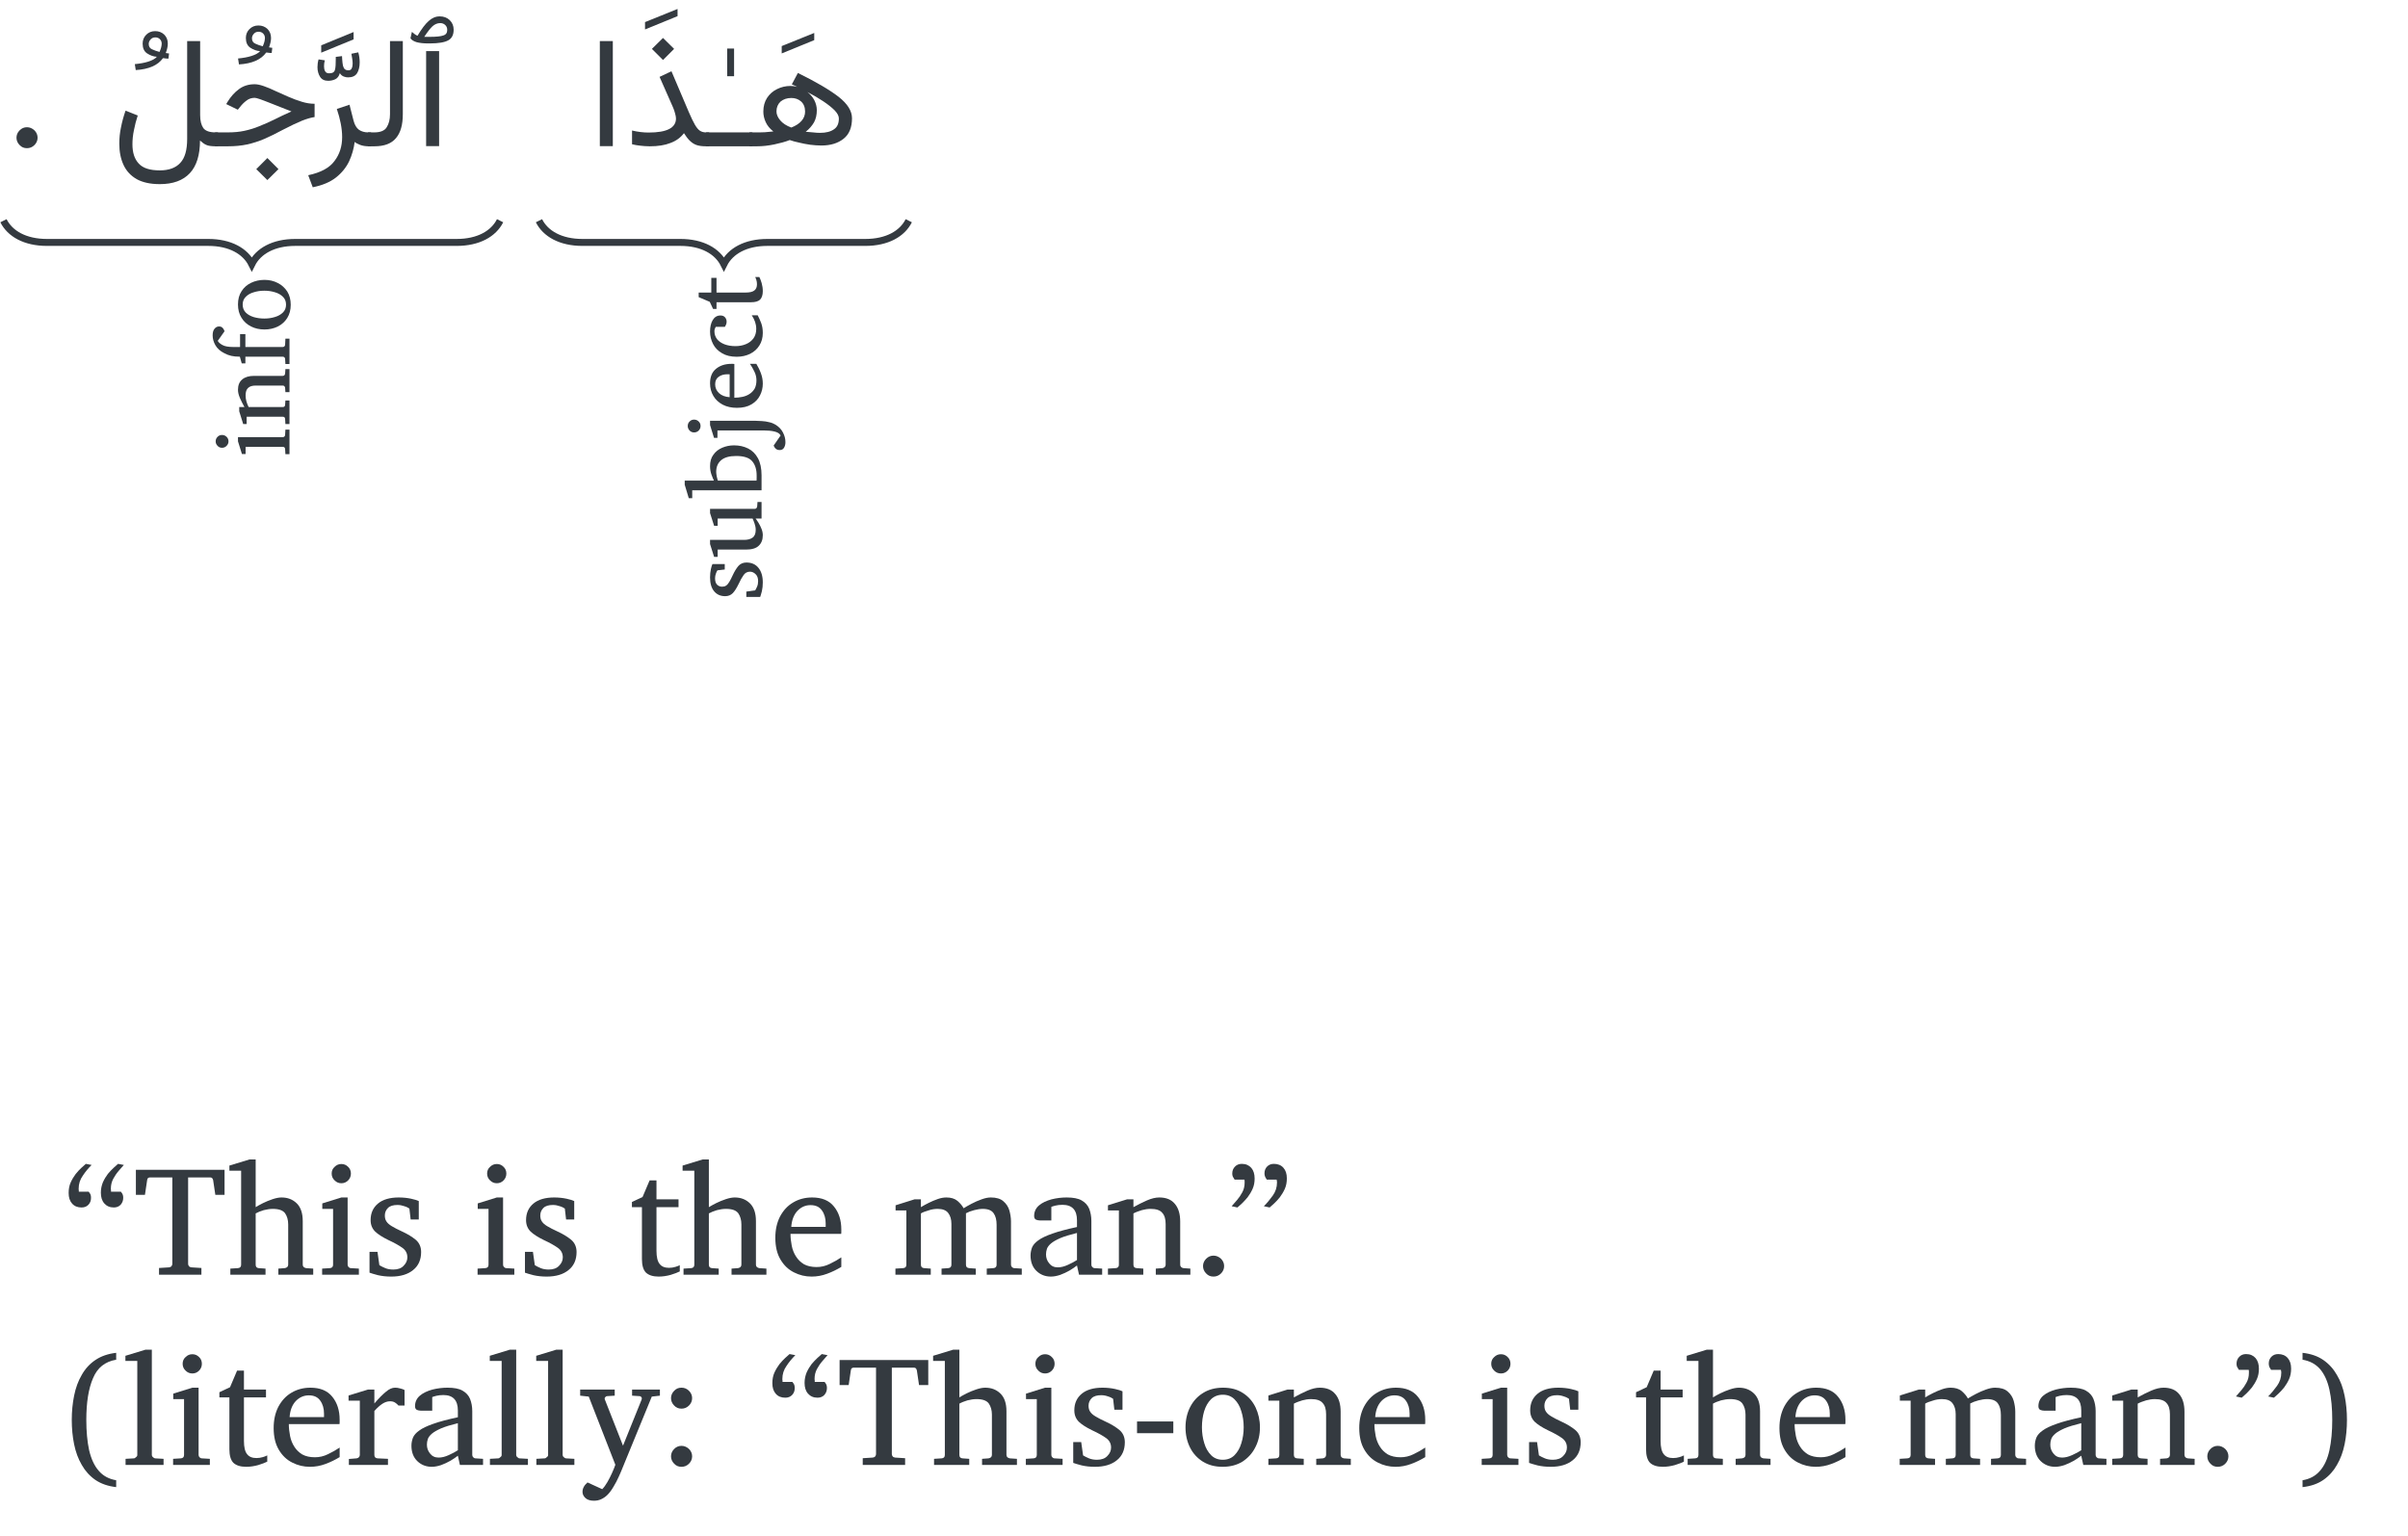
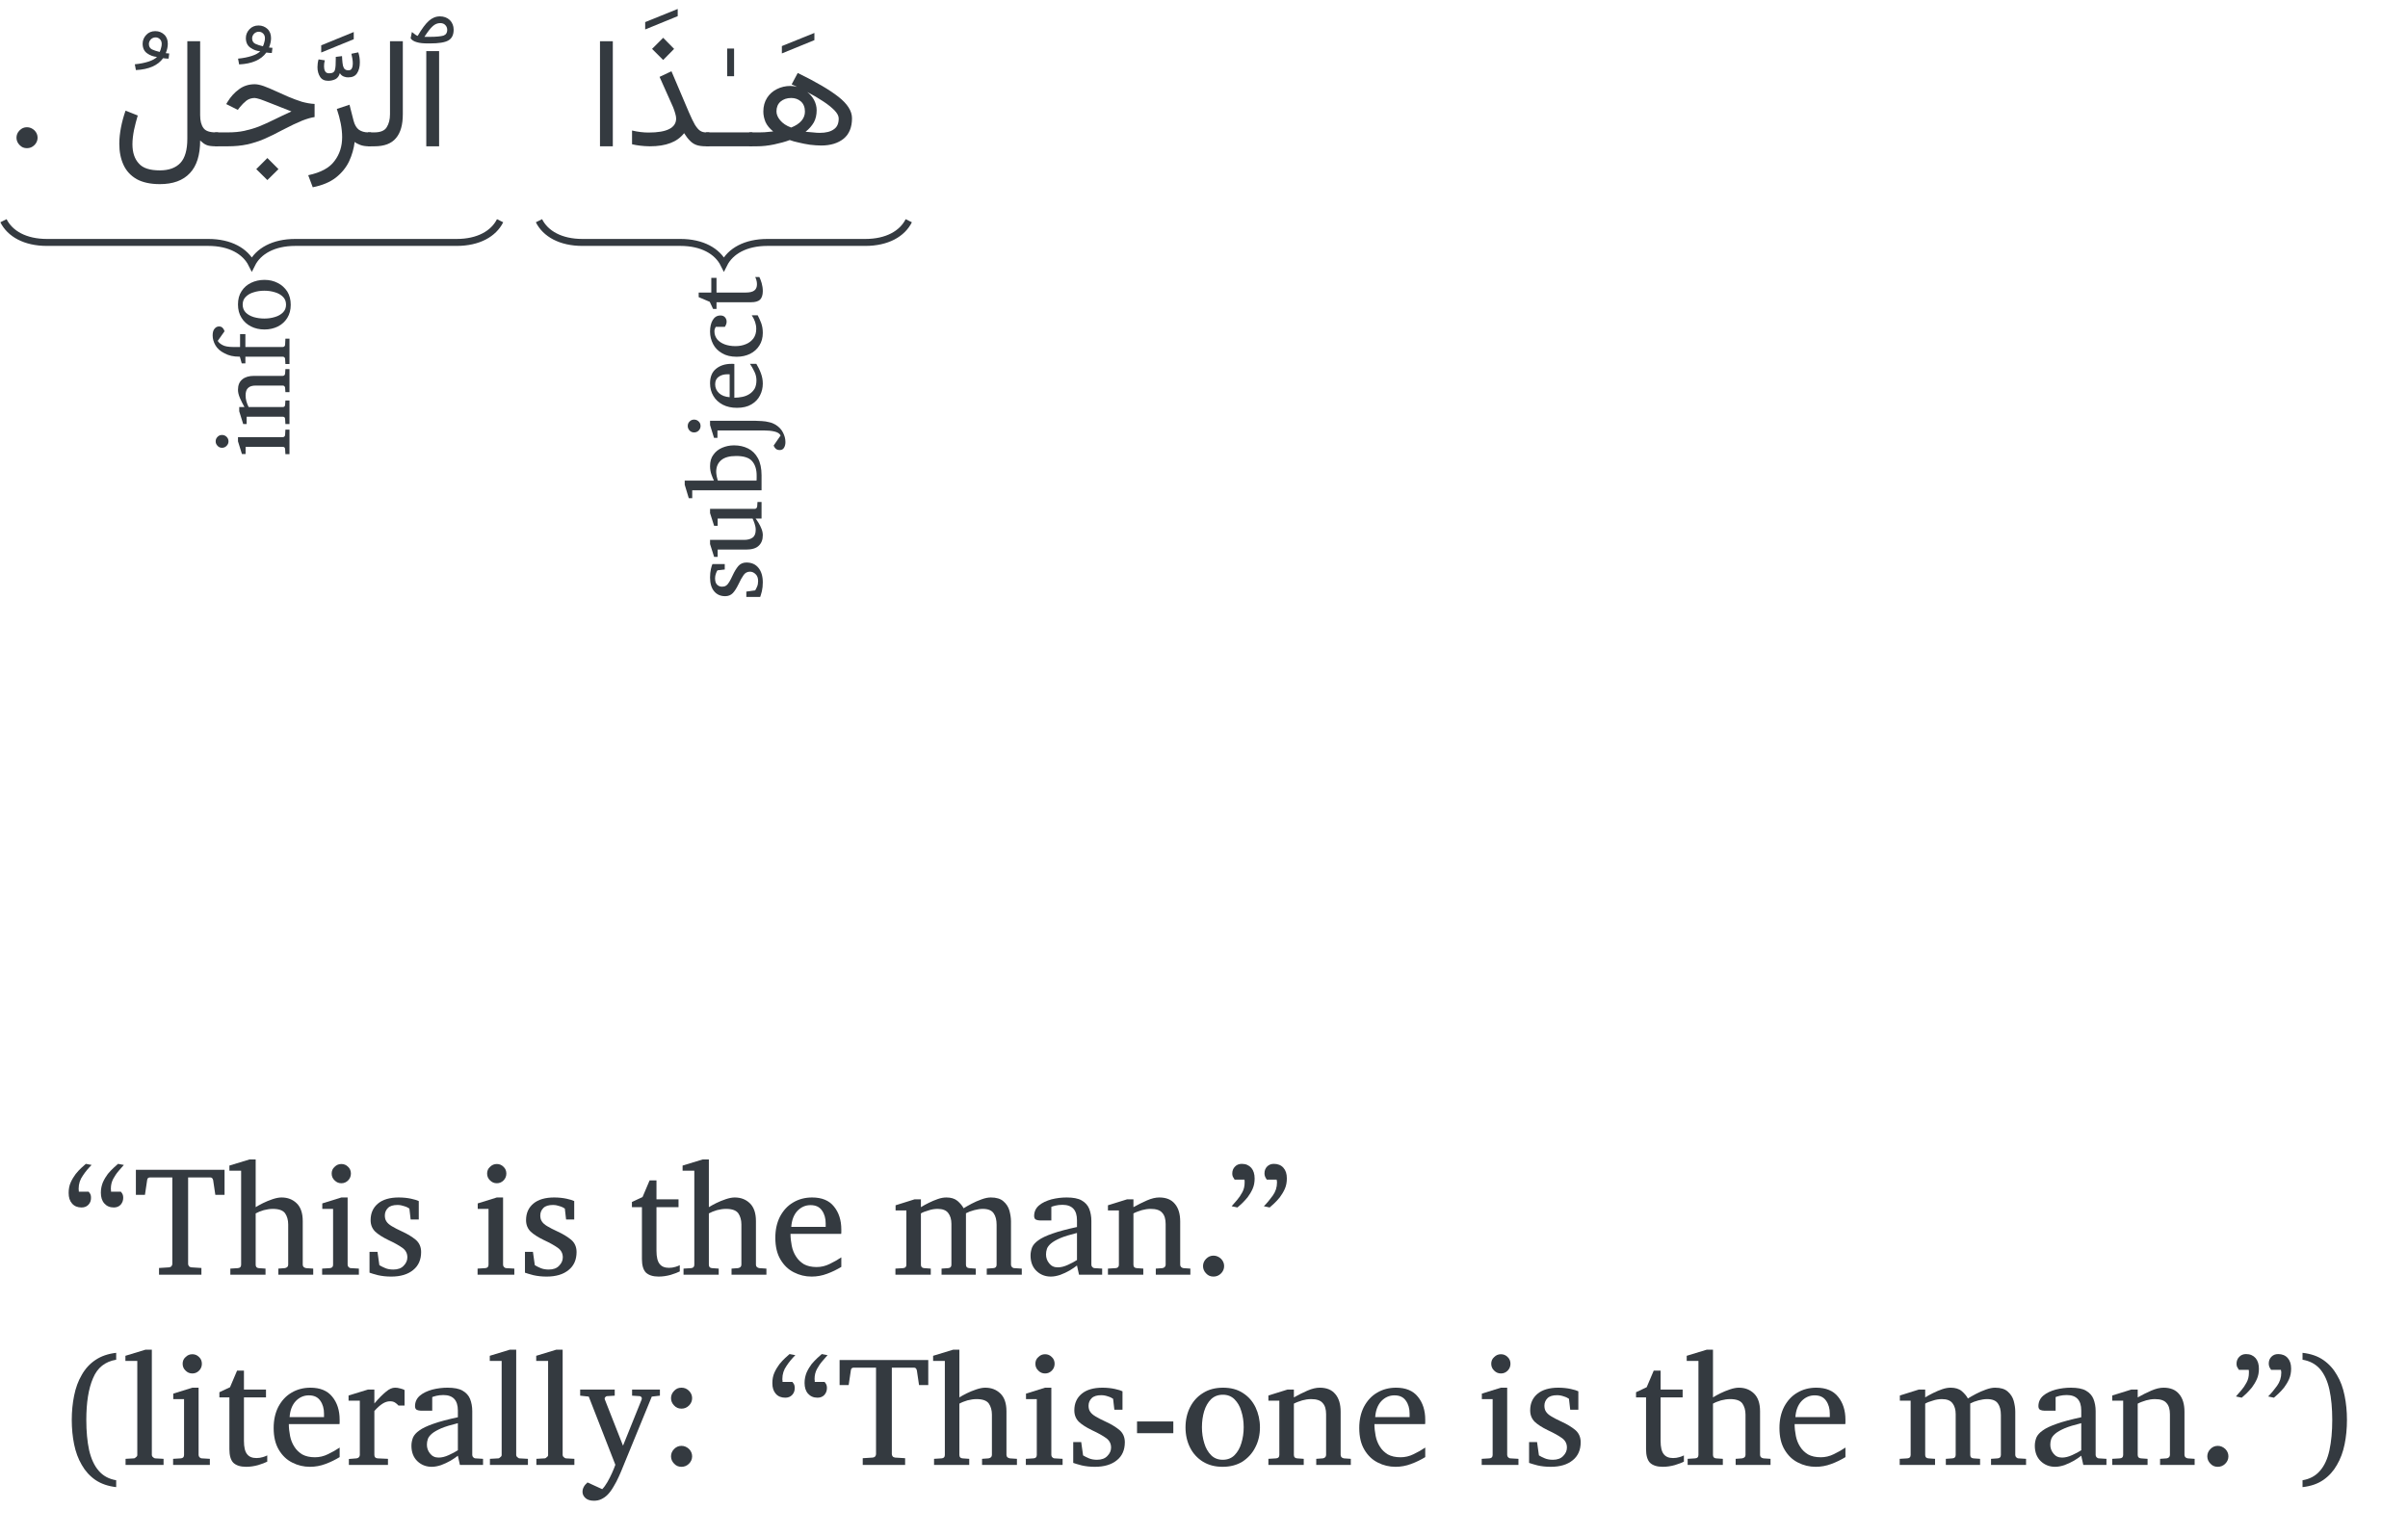
<svg xmlns="http://www.w3.org/2000/svg" xmlns:xlink="http://www.w3.org/1999/xlink" version="1.1" width="252.663" height="161.186" viewBox="0 0 252.663 161.186">
  <defs>
    <path id="font_1_17" d="M.196 .055C.196 .037 .189 .021 .176 .008 .162-.006 .146-.012 .128-.012 .109-.012 .094-.006 .081 .008 .068 .021 .061 .037 .061 .055 .061 .073 .068 .089 .081 .102 .094 .115 .109 .122 .128 .122 .146 .122 .162 .115 .176 .102 .189 .089 .196 .073 .196 .055Z" />
-     <path id="font_2_781" d="M.157 .609V.001H.074V.609H.157M-.026 .691-.017 .732C-.013 .728-.007 .724-0 .718 .007 .713 .013 .709 .019 .707 .045 .751 .069 .783 .091 .802 .112 .821 .135 .831 .161 .831 .187 .831 .208 .823 .225 .807 .242 .79 .25 .77 .25 .746 .25 .713 .239 .691 .216 .678 .193 .665 .154 .658 .098 .658H.085C.056 .658 .032 .661 .013 .666-.006 .672-.019 .68-.026 .691M.097 .7C.139 .7 .168 .703 .184 .709 .201 .714 .209 .726 .209 .744 .209 .757 .205 .767 .197 .775 .188 .784 .177 .788 .164 .788 .146 .788 .13 .781 .115 .768 .101 .755 .083 .732 .062 .7H.097Z" />
-     <path id="font_2_1262" d="M-.01 .089H.031C.07 .089 .097 .1 .11 .122 .124 .144 .131 .172 .131 .205V.673H.213V.206C.213 .138 .199 .087 .169 .052 .14 .017 .094 0 .031 0H-.01V.089Z" />
+     <path id="font_2_781" d="M.157 .609V0H.075V.609H.157M-.025 .691-.017 .731C-.012 .728-.007 .723 0 .718 .007 .712 .014 .708 .02 .706 .046 .751 .07 .783 .091 .802 .112 .821 .136 .831 .162 .831 .188 .831 .209 .823 .226 .807 .242 .79 .25 .77 .25 .746 .25 .713 .239 .69 .216 .677 .194 .664 .154 .658 .098 .658H.086C.057 .658 .033 .66 .014 .666-.005 .671-.018 .68-.025 .691M.097 .7C.139 .7 .168 .703 .185 .708 .201 .714 .209 .726 .209 .744 .209 .756 .205 .767 .197 .775 .189 .784 .178 .788 .164 .788 .146 .788 .13 .781 .116 .768 .101 .755 .084 .732 .063 .7H.097Z" />
+     <path id="font_2_1262" d="M-.01 .089H.031C.07 .089 .097 .1 .11 .122 .124 .144 .131 .172 .131 .205V.672H.213V.206C.213 .138 .199 .087 .169 .052 .14 .017 .094 0 .031 0H-.01V.089Z" />
    <path id="font_2_1213" d="M.383 0C.36 0 .342 .003 .326 .009 .311 .015 .299 .021 .291 .028 .286-.014 .274-.056 .256-.095 .237-.135 .209-.17 .171-.2 .134-.229 .084-.25 .023-.262L-.006-.185C.074-.168 .13-.138 .162-.094 .195-.051 .211-0 .211 .059 .211 .086 .208 .115 .202 .146 .196 .176 .188 .207 .177 .239L.258 .266 .284 .164C.291 .137 .303 .117 .318 .106 .334 .095 .354 .089 .377 .089H.396V0H.383Z" />
-     <path id="font_2_735" d="M.036 .658V.705L.243 .79V.743L.036 .658M.169 .636C.17 .622 .17 .609 .172 .594 .173 .58 .176 .569 .181 .559 .187 .55 .196 .545 .209 .545 .22 .545 .228 .549 .231 .558 .235 .566 .237 .576 .237 .588 .237 .599 .236 .61 .234 .621 .232 .632 .231 .642 .229 .651L.273 .66C.279 .639 .282 .618 .282 .596 .282 .567 .276 .544 .265 .526 .253 .508 .234 .5 .208 .5 .2 .5 .191 .501 .181 .505 .17 .509 .162 .516 .155 .527 .15 .508 .14 .495 .126 .488 .111 .481 .096 .478 .081 .478 .057 .478 .04 .486 .029 .503 .018 .52 .012 .541 .012 .565 .012 .581 .014 .598 .019 .615L.059 .609C.055 .595 .054 .582 .054 .57 .054 .558 .056 .548 .061 .539 .066 .53 .074 .526 .087 .526 .108 .526 .12 .533 .124 .549 .128 .564 .129 .586 .129 .617L.129 .631 .169 .636Z" />
-     <path id="font_2_1198" d="M.325-.075 .396-.146 .325-.216 .254-.146 .325-.075M-.01 .089H.073C.111 .089 .146 .092 .178 .099 .21 .106 .241 .115 .272 .128 .302 .14 .334 .154 .367 .17 .401 .187 .438 .205 .479 .223 .456 .232 .432 .241 .408 .251 .383 .261 .359 .27 .337 .279 .315 .288 .295 .295 .279 .301 .262 .307 .25 .31 .244 .31 .224 .31 .206 .304 .191 .292 .176 .281 .162 .267 .149 .25L.136 .234 .062 .27 .069 .282C.09 .317 .115 .345 .144 .366 .172 .387 .206 .397 .244 .397 .26 .397 .279 .393 .302 .385 .325 .377 .349 .367 .376 .354 .403 .342 .43 .33 .459 .317 .488 .304 .516 .294 .545 .285 .574 .276 .601 .272 .627 .272V.187C.606 .184 .58 .177 .547 .164 .515 .151 .473 .131 .421 .104 .379 .081 .341 .063 .305 .047 .269 .032 .233 .02 .196 .012 .159 .004 .118 0 .072 0H-.01V.089Z" />
-     <path id="font_2_730" d="M.224 .522C.217 .522 .211 .523 .207 .523 .202 .524 .196 .525 .189 .525 .156 .479 .098 .454 .015 .449L.009 .487C.041 .49 .07 .495 .095 .503 .12 .511 .139 .521 .15 .534 .128 .535 .107 .543 .087 .556 .068 .569 .059 .59 .059 .618 .059 .64 .066 .659 .082 .675 .097 .69 .116 .698 .139 .698 .162 .698 .181 .691 .197 .676 .212 .661 .22 .642 .22 .618 .22 .599 .215 .579 .207 .558 .211 .557 .218 .556 .228 .555L.224 .522M.167 .565C.171 .574 .174 .582 .177 .592 .179 .601 .181 .609 .181 .617 .181 .63 .177 .639 .169 .647 .162 .654 .152 .658 .141 .658 .128 .658 .118 .654 .11 .645 .102 .636 .098 .627 .098 .616 .098 .6 .105 .588 .119 .582 .133 .575 .149 .57 .167 .565Z" />
-     <path id="font_2_1261" d="M.307-.242C.246-.242 .197-.231 .159-.21 .121-.188 .093-.158 .075-.119 .057-.08 .048-.035 .048 .016 .048 .05 .051 .086 .059 .122 .066 .158 .076 .194 .088 .228L.166 .197C.156 .167 .148 .136 .142 .105 .135 .073 .132 .042 .132 .013 .132-.04 .145-.081 .172-.11 .199-.14 .244-.154 .307-.154 .365-.154 .409-.138 .438-.106 .468-.074 .482-.023 .482 .048V.673H.565V.2C.565 .163 .572 .136 .585 .117 .599 .098 .625 .089 .665 .089H.679V0H.666C.637 0 .616 .003 .604 .009 .592 .014 .578 .024 .564 .037 .564-.056 .542-.126 .499-.172 .455-.219 .391-.242 .307-.242Z" />
-     <path id="font_2_1276" d="M.262 .396 .301 .469C.417 .412 .504 .361 .562 .316 .619 .271 .647 .226 .647 .179 .647 .122 .63 .078 .594 .049 .558 .02 .511 .005 .451 .005 .428 .005 .404 .007 .379 .01 .354 .014 .33 .018 .307 .024 .284 .029 .265 .034 .249 .04 .221 .029 .188 .02 .15 .012 .111 .004 .075 0 .039 0H-.009V.089H.033C.054 .089 .073 .089 .09 .09 .106 .091 .124 .093 .144 .095 .121 .113 .105 .133 .095 .155 .085 .177 .08 .199 .08 .222 .08 .256 .088 .285 .104 .31 .12 .334 .141 .353 .168 .366 .194 .379 .223 .386 .254 .386 .268 .386 .282 .384 .296 .38 .285 .386 .274 .391 .262 .396M.351 .093C.365 .092 .381 .09 .397 .089 .414 .087 .429 .086 .442 .086 .482 .086 .511 .094 .532 .109 .553 .123 .563 .146 .563 .178 .563 .194 .554 .211 .536 .23 .518 .248 .493 .268 .463 .288 .433 .308 .399 .328 .362 .347 .38 .333 .395 .316 .406 .295 .416 .275 .422 .254 .422 .231 .422 .201 .416 .175 .404 .153 .391 .131 .374 .111 .351 .093M.164 .223C.164 .204 .172 .185 .188 .166 .204 .147 .228 .131 .259 .12 .317 .143 .347 .178 .347 .222 .347 .25 .338 .272 .321 .287 .304 .302 .283 .309 .259 .309 .231 .309 .208 .301 .19 .286 .173 .27 .164 .249 .164 .223Z" />
-     <path id="font_2_728" d="M.031 .557V.604L.239 .688V.642L.031 .557Z" />
+     <path id="font_2_735" d="M.036 .659V.705L.244 .79V.744L.036 .659M.169 .636C.17 .622 .17 .609 .172 .594 .173 .58 .176 .569 .181 .559 .187 .55 .196 .545 .209 .545 .221 .545 .228 .549 .232 .558 .236 .566 .238 .576 .238 .588 .238 .599 .237 .61 .235 .621 .233 .632 .231 .642 .229 .651L.273 .66C.28 .639 .283 .618 .283 .596 .283 .567 .277 .544 .265 .526 .253 .508 .235 .5 .208 .5 .2 .5 .191 .501 .181 .505 .17 .509 .162 .516 .155 .527 .15 .508 .14 .495 .126 .488 .111 .481 .096 .478 .081 .478 .057 .478 .04 .486 .029 .503 .018 .52 .012 .541 .012 .565 .012 .581 .014 .598 .019 .615L.059 .609C.055 .595 .054 .582 .054 .57 .054 .558 .056 .548 .061 .539 .066 .53 .074 .526 .087 .526 .108 .526 .12 .533 .124 .549 .128 .564 .129 .586 .129 .617L.129 .631 .169 .636Z" />
+     <path id="font_2_1198" d="M.325-.075 .396-.146 .325-.216 .254-.146 .325-.075M-.01 .089H.073C.111 .089 .146 .092 .178 .099 .21 .106 .241 .115 .272 .127 .302 .139 .334 .154 .367 .17 .401 .187 .438 .204 .479 .223 .456 .232 .432 .241 .408 .251 .383 .261 .359 .27 .337 .279 .315 .288 .295 .295 .279 .301 .262 .306 .25 .309 .244 .309 .224 .309 .206 .303 .191 .292 .176 .28 .162 .266 .149 .25L.136 .233 .062 .27 .069 .282C.09 .317 .115 .344 .144 .365 .172 .386 .206 .397 .244 .397 .26 .397 .279 .393 .302 .385 .325 .377 .349 .366 .376 .354 .403 .342 .43 .33 .459 .317 .488 .305 .516 .294 .545 .285 .574 .277 .601 .272 .627 .271V.187C.606 .184 .58 .177 .547 .164 .515 .151 .473 .131 .421 .104 .379 .081 .341 .063 .305 .047 .269 .032 .233 .02 .196 .012 .159 .004 .118 0 .072 0H-.01V.089Z" />
+     <path id="font_2_730" d="M.225 .522C.218 .522 .212 .523 .207 .523 .202 .524 .196 .524 .19 .525 .157 .479 .099 .453 .016 .449L.009 .486C.042 .489 .071 .495 .096 .503 .121 .511 .139 .521 .151 .533 .128 .535 .107 .542 .088 .556 .069 .569 .059 .59 .059 .618 .059 .639 .067 .658 .082 .674 .097 .69 .117 .698 .14 .698 .163 .698 .182 .69 .197 .676 .213 .661 .22 .641 .22 .617 .22 .599 .216 .579 .207 .557 .212 .556 .219 .556 .229 .555L.225 .522M.168 .565C.172 .573 .175 .582 .177 .591 .18 .6 .181 .609 .181 .617 .181 .629 .177 .639 .17 .646 .162 .654 .153 .658 .142 .658 .129 .658 .119 .653 .111 .645 .103 .636 .099 .626 .099 .616 .099 .599 .106 .588 .119 .581 .133 .575 .149 .569 .168 .565Z" />
+     <path id="font_2_1261" d="M.307-.242C.247-.242 .197-.231 .159-.21 .121-.188 .093-.158 .075-.119 .057-.08 .048-.035 .048 .016 .048 .05 .052 .086 .059 .122 .066 .158 .076 .194 .088 .228L.166 .197C.157 .167 .149 .136 .142 .104 .136 .073 .132 .042 .132 .013 .132-.04 .146-.081 .173-.11 .199-.14 .244-.154 .307-.154 .365-.154 .409-.138 .439-.106 .468-.075 .483-.023 .483 .048V.672H.565V.2C.565 .163 .572 .136 .586 .117 .599 .098 .626 .089 .665 .089H.68V0H.666C.637 0 .617 .003 .604 .009 .592 .014 .579 .024 .565 .037 .565-.056 .543-.126 .499-.172 .455-.219 .391-.242 .307-.242Z" />
+     <path id="font_2_1276" d="M.261 .396 .3 .469C.417 .412 .504 .361 .561 .316 .618 .271 .647 .226 .647 .179 .647 .122 .629 .078 .594 .049 .558 .02 .51 .005 .45 .005 .428 .005 .404 .007 .378 .01 .353 .014 .329 .018 .306 .024 .283 .029 .264 .034 .249 .04 .22 .029 .187 .02 .149 .012 .111 .004 .074 0 .039 0H-.01V.089H.032C.054 .089 .073 .089 .089 .09 .106 .091 .124 .093 .143 .095 .121 .113 .104 .133 .094 .155 .085 .177 .08 .199 .08 .222 .08 .256 .088 .285 .104 .31 .119 .334 .141 .353 .167 .366 .193 .379 .222 .386 .253 .386 .267 .386 .281 .384 .295 .38 .284 .386 .273 .391 .261 .396M.35 .093C.364 .092 .38 .09 .396 .089 .413 .087 .428 .086 .441 .086 .481 .086 .511 .094 .531 .109 .552 .123 .562 .146 .562 .178 .562 .194 .553 .211 .535 .23 .517 .248 .493 .268 .462 .288 .432 .308 .398 .328 .361 .347 .379 .333 .394 .316 .405 .295 .415 .275 .421 .254 .421 .231 .421 .201 .415 .175 .403 .153 .39 .131 .373 .111 .35 .093M.164 .223C.164 .204 .172 .185 .188 .166 .204 .147 .227 .131 .258 .12 .316 .143 .346 .178 .346 .222 .346 .25 .337 .272 .32 .287 .303 .302 .282 .309 .258 .309 .23 .309 .208 .301 .19 .286 .172 .27 .164 .249 .164 .223Z" />
+     <path id="font_2_728" d="M.032 .557V.604L.24 .688V.642L.032 .557Z" />
    <path id="font_2_713" d="M-.01 .089H.286V0H-.01V.089Z" />
    <path id="font_2_780" d="M.031 .542V.719H.075V.542H.031Z" />
-     <path id="font_2_1211" d="M.246 .693 .317 .623 .246 .552 .175 .623 .246 .693M.329 .178C.329 .186 .327 .197 .323 .211 .32 .224 .315 .237 .31 .249L.224 .444 .3 .48 .411 .219C.426 .184 .439 .157 .45 .138 .461 .119 .472 .106 .483 .099 .494 .092 .507 .089 .521 .089H.541V0H.521C.495 0 .474 .003 .458 .009 .442 .015 .428 .025 .416 .037 .404 .049 .392 .065 .38 .084 .358 .055 .329 .034 .293 .021 .258 .007 .214 0 .161 0 .138 0 .118 .002 .1 .004 .081 .006 .064 .009 .048 .013V.101C.085 .092 .121 .088 .154 .088 .271 .088 .329 .118 .329 .178Z" />
-     <path id="font_2_681" d="M.157 .673V.001H.074V.673H.157Z" />
+     <path id="font_2_1211" d="M.247 .694 .317 .623 .247 .552 .176 .623 .247 .694M.33 .178C.33 .186 .328 .197 .324 .211 .32 .224 .316 .237 .311 .249L.224 .444 .3 .48 .411 .219C.426 .184 .439 .157 .45 .138 .462 .119 .473 .106 .484 .099 .495 .092 .507 .089 .521 .089H.542V0H.521C.495 0 .474 .003 .458 .009 .442 .015 .428 .025 .417 .037 .405 .049 .393 .065 .381 .084 .358 .055 .329 .034 .294 .021 .258 .007 .214 0 .162 0 .139 0 .118 .002 .1 .004 .082 .006 .065 .009 .048 .013V.101C.086 .092 .121 .088 .154 .088 .271 .088 .33 .118 .33 .178Z" />
+     <path id="font_2_681" d="M.157 .672V0H.075V.672H.157Z" />
    <path id="font_1_86" d="M.349 .353H.297L.289 .423C.282 .428 .271 .434 .257 .438 .243 .443 .229 .446 .213 .446 .186 .446 .165 .44 .152 .427 .139 .414 .132 .398 .132 .379 .132 .364 .135 .351 .142 .341 .149 .33 .16 .32 .177 .31 .193 .3 .215 .289 .243 .276 .278 .26 .307 .242 .33 .223 .352 .204 .364 .178 .364 .145 .364 .096 .347 .057 .313 .03 .279 .002 .232-.012 .173-.012 .142-.012 .114-.009 .088-.003 .062 .004 .044 .009 .034 .013V.146H.085L.097 .061C.107 .055 .12 .048 .135 .042 .149 .036 .167 .033 .186 .033 .215 .033 .237 .041 .252 .057 .268 .073 .276 .091 .276 .111 .276 .137 .265 .157 .244 .172 .223 .187 .193 .204 .154 .222 .117 .24 .089 .258 .07 .276 .051 .295 .041 .319 .041 .349 .041 .394 .057 .429 .088 .455 .119 .481 .164 .494 .221 .494 .25 .494 .277 .491 .3 .486 .323 .481 .339 .476 .349 .471V.353Z" />
    <path id="font_1_88" d="M.547 0H.388V.057C.377 .048 .362 .039 .345 .028 .327 .017 .308 .008 .288-0 .268-.008 .248-.012 .228-.012 .185-.012 .151 .001 .127 .027 .102 .052 .09 .094 .09 .15V.421H.02V.455L.143 .494H.183V.169C.183 .133 .19 .106 .205 .086 .219 .066 .244 .056 .28 .056 .3 .056 .32 .06 .34 .067 .36 .074 .376 .08 .388 .086V.421H.318V.455L.44 .494H.481V.064C.481 .058 .483 .053 .488 .049 .492 .045 .497 .043 .503 .042L.547 .039V0Z" />
    <path id="font_1_69" d="M.521 .264C.521 .214 .511 .169 .491 .129 .471 .089 .44 .058 .398 .035 .356 .012 .301 0 .234 0H.09V.665H.014V.698L.143 .737H.183V.457C.194 .463 .213 .47 .239 .48 .264 .489 .292 .494 .321 .494 .365 .494 .402 .484 .431 .462 .461 .441 .483 .413 .498 .378 .513 .343 .521 .305 .521 .264M.419 .244C.419 .307 .406 .355 .379 .387 .352 .419 .315 .435 .266 .435 .255 .435 .241 .433 .224 .43 .207 .426 .193 .423 .183 .419V.048C.191 .048 .199 .047 .208 .047 .216 .047 .224 .047 .232 .047 .291 .047 .337 .062 .37 .091 .403 .12 .419 .171 .419 .244Z" />
    <path id="font_1_77" d="M.213 .647C.213 .63 .207 .615 .195 .603 .184 .591 .169 .585 .152 .585 .135 .585 .12 .591 .108 .603 .096 .615 .09 .63 .09 .647 .09 .664 .096 .679 .108 .69 .12 .702 .135 .708 .152 .708 .169 .708 .184 .702 .195 .69 .207 .679 .213 .664 .213 .647M.202 .064C.202 .044 .201 .022 .199-.002 .198-.027 .194-.051 .188-.074 .183-.098 .174-.118 .163-.136 .143-.168 .118-.191 .088-.206 .059-.221 .029-.229-.003-.229-.023-.229-.041-.225-.056-.216-.072-.207-.079-.193-.079-.174-.079-.157-.074-.144-.065-.135-.056-.126-.046-.119-.036-.116L.061-.183C.08-.173 .092-.153 .099-.123 .106-.093 .109-.059 .109-.021V.423H.038V.456L.161 .494H.202V.064Z" />
    <path id="font_1_72" d="M.266-.012C.226-.012 .188-.003 .153 .015 .117 .033 .089 .06 .067 .097 .045 .134 .034 .18 .034 .236 .034 .288 .044 .333 .064 .372 .085 .411 .112 .441 .148 .462 .183 .483 .224 .494 .269 .494 .331 .494 .378 .475 .409 .436 .44 .398 .456 .349 .456 .289 .456 .286 .456 .281 .456 .276 .456 .271 .456 .266 .455 .261H.131C.131 .236 .134 .211 .139 .185 .144 .16 .153 .137 .166 .117 .179 .096 .196 .08 .217 .067 .239 .055 .266 .049 .298 .049 .326 .049 .354 .055 .382 .069 .409 .082 .434 .096 .456 .111V.05C.428 .033 .398 .018 .365 .006 .333-.006 .3-.012 .266-.012M.136 .306H.356V.328C.356 .361 .348 .389 .332 .411 .316 .434 .292 .445 .259 .445 .226 .445 .198 .432 .175 .408 .152 .383 .139 .349 .136 .306Z" />
    <path id="font_1_70" d="M.432 .037C.41 .025 .384 .014 .356 .003 .328-.007 .297-.012 .263-.012 .217-.012 .176-.001 .142 .021 .108 .042 .081 .072 .062 .11 .044 .147 .034 .19 .034 .238 .034 .294 .045 .341 .068 .379 .09 .417 .119 .446 .156 .465 .193 .484 .232 .494 .275 .494 .319 .494 .356 .486 .385 .469 .415 .451 .43 .427 .43 .394 .43 .375 .424 .36 .412 .35 .4 .34 .386 .335 .371 .335 .36 .335 .35 .337 .342 .341 .334 .344 .327 .348 .321 .352V.439C.306 .448 .292 .452 .279 .452 .249 .452 .224 .443 .202 .426 .181 .409 .165 .385 .153 .354 .142 .324 .136 .29 .136 .251 .136 .214 .142 .181 .155 .15 .167 .12 .186 .096 .21 .078 .235 .06 .265 .051 .302 .051 .325 .051 .347 .055 .368 .062 .389 .069 .411 .08 .432 .094V.037Z" />
    <path id="font_1_87" d="M.333 .021C.32 .014 .3 .007 .275-.001 .25-.008 .224-.012 .198-.012 .161-.012 .134-.003 .116 .014 .099 .032 .091 .061 .091 .1V.432H.027V.465L.095 .497 .14 .603H.184V.482H.325V.432H.184V.153C.184 .113 .191 .085 .204 .069 .217 .052 .237 .044 .264 .044 .278 .044 .292 .046 .305 .05 .317 .054 .327 .057 .333 .061V.021Z" />
    <path id="font_1_76" d="M.218 .647C.218 .63 .212 .615 .2 .603 .188 .591 .174 .585 .157 .585 .14 .585 .126 .591 .114 .603 .101 .615 .095 .63 .095 .647 .095 .664 .101 .679 .114 .69 .126 .702 .14 .708 .157 .708 .174 .708 .188 .702 .2 .69 .212 .679 .218 .664 .218 .647M.269 0H.034V.039L.083 .042C.097 .043 .104 .05 .104 .064V.421H.035V.456L.157 .494H.197V.064C.197 .058 .199 .053 .203 .049 .207 .045 .212 .042 .218 .042L.269 .039V0Z" />
    <path id="font_1_81" d="M.547 0H.326V.039L.368 .042C.374 .043 .379 .045 .383 .049 .387 .053 .389 .058 .389 .064V.324C.389 .356 .382 .38 .367 .396 .353 .413 .328 .421 .293 .421 .274 .421 .255 .418 .237 .413 .218 .407 .2 .401 .183 .392V.064C.183 .05 .19 .043 .204 .042L.246 .039V0H.02V.039L.069 .042C.083 .043 .09 .05 .09 .064V.411H.02V.444L.142 .482H.183V.432C.211 .448 .24 .462 .269 .475 .299 .488 .325 .494 .348 .494 .392 .494 .425 .481 .448 .453 .471 .426 .482 .388 .482 .34V.064C.482 .058 .484 .053 .488 .049 .492 .045 .497 .043 .503 .042L.547 .039V0Z" />
    <path id="font_1_73" d="M.389 .677C.389 .663 .386 .653 .379 .645 .372 .638 .365 .632 .358 .629 .35 .626 .345 .624 .343 .623L.251 .688C.237 .681 .223 .665 .211 .643 .198 .62 .192 .585 .192 .538V.474H.316V.423H.192V.064C.192 .058 .194 .053 .198 .049 .202 .045 .207 .042 .213 .042L.272 .039V0H.029V.039L.078 .042C.084 .042 .089 .045 .093 .049 .097 .053 .099 .058 .099 .064V.423H.035V.458L.099 .476C.099 .509 .102 .536 .107 .558 .112 .58 .12 .602 .133 .626 .152 .664 .177 .692 .208 .71 .239 .728 .271 .737 .303 .737 .332 .737 .353 .731 .367 .719 .382 .707 .389 .693 .389 .677Z" />
    <path id="font_1_82" d="M.51 .24C.51 .193 .5 .15 .48 .112 .461 .074 .433 .044 .398 .021 .362-.001 .32-.012 .271-.012 .222-.012 .181-.001 .145 .021 .11 .043 .082 .073 .063 .111 .044 .149 .034 .192 .034 .24 .034 .288 .044 .331 .063 .369 .083 .408 .11 .438 .146 .46 .182 .483 .225 .494 .274 .494 .324 .494 .366 .483 .401 .46 .437 .437 .463 .407 .482 .368 .5 .33 .51 .287 .51 .24M.406 .241C.406 .278 .401 .312 .391 .343 .382 .375 .367 .4 .347 .42 .328 .439 .303 .449 .273 .449 .242 .449 .217 .439 .197 .42 .177 .4 .163 .375 .153 .343 .144 .312 .139 .278 .139 .241 .139 .205 .144 .171 .154 .139 .163 .108 .178 .082 .198 .062 .217 .043 .242 .033 .272 .033 .303 .033 .328 .043 .347 .062 .367 .082 .382 .108 .391 .139 .401 .171 .406 .205 .406 .241Z" />
    <path id="font_1_180" d="M.392 .702C.383 .691 .371 .678 .358 .663 .345 .648 .334 .631 .324 .613 .314 .594 .309 .573 .309 .551 .309 .548 .309 .544 .31 .54 .31 .537 .31 .533 .31 .531H.373L.381 .52C.386 .512 .388 .503 .388 .492 .388 .475 .383 .461 .372 .448 .361 .436 .346 .43 .328 .43 .302 .43 .282 .439 .267 .456 .252 .473 .245 .496 .245 .525 .245 .549 .25 .571 .258 .591 .267 .611 .278 .629 .29 .645 .303 .66 .315 .673 .327 .684 .339 .695 .348 .703 .355 .709L.392 .702M.186 .702C.166 .682 .147 .66 .13 .634 .112 .609 .103 .581 .103 .55 .103 .547 .103 .543 .104 .54 .104 .536 .104 .533 .104 .531H.167L.175 .52C.18 .513 .182 .504 .182 .491 .182 .474 .177 .46 .166 .448 .155 .436 .14 .43 .122 .43 .096 .43 .076 .438 .061 .455 .046 .472 .039 .494 .039 .523 .039 .547 .043 .57 .052 .59 .061 .61 .072 .628 .084 .644 .097 .66 .109 .673 .121 .684 .133 .695 .142 .703 .149 .709L.186 .702Z" />
    <path id="font_1_55" d="M.583 .511H.524L.51 .605C.507 .616 .502 .622 .493 .622H.35V.069C.35 .064 .352 .059 .355 .055 .359 .05 .364 .048 .371 .047L.435 .043V0H.164V.043L.228 .047C.235 .048 .24 .05 .244 .055 .247 .059 .249 .064 .249 .069V.622H.105C.095 .622 .089 .616 .088 .605L.074 .511H.016V.671H.583V.511Z" />
    <path id="font_1_75" d="M.551 0H.328V.039L.369 .042C.375 .043 .38 .045 .385 .049 .389 .053 .391 .058 .391 .064V.322C.391 .35 .384 .374 .371 .393 .357 .412 .331 .421 .292 .421 .274 .421 .255 .418 .235 .413 .215 .407 .197 .4 .183 .392V.064C.183 .05 .19 .043 .203 .042L.246 .039V0H.021V.039L.069 .042C.083 .043 .09 .05 .09 .064V.665H.015V.698L.143 .737H.183V.432C.195 .44 .211 .448 .23 .458 .249 .467 .269 .476 .291 .483 .312 .49 .331 .494 .348 .494 .387 .494 .419 .482 .445 .457 .471 .432 .484 .394 .484 .343V.064C.484 .058 .486 .053 .49 .049 .495 .045 .5 .043 .506 .042L.551 .039V0Z" />
    <path id="font_1_80" d="M.828 0H.604V.039L.646 .042C.66 .043 .667 .05 .667 .064V.319C.667 .35 .661 .375 .648 .393 .635 .412 .612 .421 .578 .421 .562 .421 .543 .418 .524 .413 .504 .408 .486 .401 .471 .393V.064C.471 .05 .478 .043 .492 .042L.534 .039V0H.315V.039L.357 .042C.371 .043 .378 .05 .378 .064V.325C.378 .354 .371 .377 .358 .394 .345 .412 .322 .421 .29 .421 .271 .421 .251 .418 .231 .411 .21 .405 .194 .399 .183 .392V.064C.183 .05 .19 .043 .204 .042L.246 .039V0H.02V.039L.069 .042C.083 .043 .09 .05 .09 .064V.411H.021V.444L.142 .482H.183V.432C.198 .441 .215 .451 .234 .46 .252 .469 .271 .477 .291 .484 .311 .491 .329 .494 .346 .494 .375 .494 .399 .487 .417 .472 .434 .457 .448 .441 .456 .425 .469 .433 .486 .443 .507 .454 .527 .465 .549 .474 .571 .482 .593 .49 .612 .494 .63 .494 .665 .494 .692 .486 .71 .47 .729 .454 .742 .434 .749 .41 .755 .387 .759 .364 .759 .341V.064C.759 .058 .761 .053 .765 .049 .769 .045 .774 .042 .78 .042L.828 .039V0Z" />
    <path id="font_1_68" d="M.492 0H.344L.331 .059C.318 .049 .303 .038 .284 .027 .265 .016 .245 .007 .224-.001 .203-.008 .183-.012 .164-.012 .128-.012 .097-0 .072 .024 .047 .048 .034 .081 .034 .123 .034 .142 .038 .159 .044 .175 .051 .191 .064 .206 .084 .22 .104 .235 .134 .249 .174 .263 .213 .277 .266 .291 .331 .305 .331 .307 .331 .313 .331 .322 .331 .331 .331 .34 .331 .348 .331 .414 .3 .447 .238 .447 .221 .447 .206 .445 .193 .442 .181 .439 .172 .436 .167 .434V.347H.094C.085 .347 .077 .349 .069 .352 .061 .356 .057 .364 .057 .376 .057 .403 .068 .426 .088 .443 .109 .461 .136 .473 .168 .482 .2 .49 .232 .494 .265 .494 .306 .494 .339 .488 .361 .475 .384 .462 .4 .444 .409 .422 .418 .399 .423 .373 .423 .344V.064C.423 .058 .425 .053 .429 .049 .433 .045 .438 .042 .444 .042L.492 .039V0M.331 .094V.267C.286 .256 .25 .245 .224 .234 .197 .222 .178 .211 .165 .2 .152 .189 .143 .177 .139 .166 .135 .154 .133 .142 .133 .13 .133 .109 .139 .09 .153 .073 .166 .056 .184 .047 .208 .047 .228 .047 .249 .052 .273 .063 .297 .074 .316 .084 .331 .094Z" />
    <path id="font_1_181" d="M.414 .616C.414 .592 .41 .569 .401 .549 .392 .529 .381 .511 .369 .495 .356 .479 .344 .466 .332 .455 .32 .444 .311 .436 .304 .43L.267 .438C.287 .458 .306 .481 .324 .506 .342 .531 .351 .559 .351 .59 .351 .593 .351 .597 .35 .6 .349 .603 .349 .606 .349 .608H.286L.279 .619C.274 .627 .271 .637 .271 .649 .271 .666 .277 .681 .288 .692 .299 .703 .313 .709 .331 .709 .356 .709 .377 .701 .392 .684 .407 .667 .414 .645 .414 .616M.208 .615C.208 .591 .204 .569 .195 .549 .186 .529 .175 .511 .163 .495 .15 .48 .138 .466 .126 .455 .114 .444 .105 .436 .098 .43L.061 .438C.07 .449 .082 .462 .095 .477 .108 .492 .119 .508 .129 .527 .139 .545 .144 .566 .144 .588 .144 .591 .144 .595 .144 .599 .143 .603 .143 .606 .143 .608H.08L.073 .62C.067 .627 .065 .637 .065 .648 .065 .665 .071 .68 .082 .691 .093 .703 .108 .709 .126 .709 .152 .709 .172 .7 .187 .683 .201 .666 .208 .644 .208 .615Z" />
    <path id="font_1_11" d="M.343-.142C.291-.136 .247-.121 .21-.096 .174-.071 .145-.039 .123-0 .1 .039 .084 .083 .074 .132 .064 .181 .059 .233 .059 .288 .059 .342 .064 .394 .074 .443 .084 .493 .1 .537 .123 .576 .145 .615 .174 .647 .21 .671 .247 .696 .291 .711 .343 .717V.673C.272 .661 .223 .622 .195 .555 .166 .488 .152 .399 .152 .288 .152 .214 .158 .15 .17 .094 .183 .039 .203-.005 .231-.037 .259-.07 .296-.09 .343-.098V-.142Z" />
    <path id="font_1_79" d="M.27 0H.027V.039L.08 .042C.085 .042 .089 .045 .094 .05 .1 .054 .102 .059 .102 .063V.665H.026V.698L.154 .737H.195V.063C.195 .059 .197 .054 .202 .05 .207 .045 .212 .042 .216 .042L.27 .039V0Z" />
    <path id="font_1_85" d="M.381 .38H.342C.336 .387 .328 .394 .32 .399 .311 .405 .3 .407 .288 .407 .272 .407 .256 .402 .239 .391 .222 .38 .205 .364 .188 .345V.064C.188 .05 .195 .043 .209 .042L.275 .039V0H.025V.038L.074 .042C.08 .043 .085 .045 .089 .049 .093 .053 .095 .058 .095 .064V.411H.023V.444L.147 .482H.188V.393C.216 .426 .241 .451 .262 .468 .283 .486 .302 .494 .32 .494 .33 .494 .341 .493 .354 .489 .366 .486 .375 .483 .381 .479V.38Z" />
    <path id="font_1_92" d="M.52 .443 .468 .437 .276-.031C.272-.042 .265-.057 .256-.077 .247-.097 .237-.117 .224-.138 .212-.159 .199-.177 .185-.191 .173-.203 .16-.212 .145-.219 .131-.226 .115-.229 .098-.229 .074-.229 .056-.223 .044-.212 .031-.2 .025-.187 .025-.172 .025-.15 .036-.13 .057-.112L.151-.155C.162-.144 .173-.129 .184-.11 .195-.091 .205-.071 .214-.051 .223-.031 .23-.014 .235 .001L.065 .437 .01 .443V.482H.231V.443L.183 .44C.178 .44 .173 .437 .17 .433 .166 .428 .166 .424 .168 .418L.284 .123 .403 .418C.405 .423 .405 .428 .402 .433 .399 .437 .395 .44 .389 .44L.342 .443V.482H.52V.443Z" />
    <path id="font_1_29" d="M.196 .427C.196 .409 .189 .393 .176 .38 .162 .366 .146 .36 .128 .36 .109 .36 .094 .366 .081 .38 .068 .393 .061 .409 .061 .427 .061 .445 .068 .461 .081 .474 .094 .488 .109 .494 .128 .494 .146 .494 .162 .488 .176 .474 .189 .461 .196 .445 .196 .427M.196 .055C.196 .037 .189 .021 .176 .008 .162-.006 .146-.012 .128-.012 .109-.012 .094-.006 .081 .008 .068 .021 .061 .037 .061 .055 .061 .073 .068 .089 .081 .102 .094 .115 .109 .122 .128 .122 .146 .122 .162 .115 .176 .102 .189 .089 .196 .073 .196 .055Z" />
    <path id="font_1_16" d="M.276 .203H.044V.278H.276V.203Z" />
    <path id="font_1_12" d="M.318 .288C.318 .233 .313 .181 .303 .132 .293 .083 .277 .039 .254-0 .232-.039 .203-.071 .167-.096 .131-.121 .087-.136 .034-.142V-.098C.081-.09 .118-.07 .146-.037 .174-.005 .194 .039 .206 .094 .218 .15 .224 .214 .224 .288 .224 .362 .218 .426 .206 .481 .194 .536 .174 .58 .146 .613 .118 .645 .081 .665 .034 .673V.717C.087 .711 .131 .696 .167 .671 .203 .646 .232 .614 .254 .575 .277 .537 .293 .493 .303 .443 .313 .394 .318 .342 .318 .288Z" />
  </defs>
  <use data-text="." xlink:href="#font_1_17" transform="matrix(16.40848,0,0,-16.40848,.72834,15.3537)" fill="#343a40" />
  <use data-text="ٱ" xlink:href="#font_2_781" transform="matrix(16.40848,0,0,-16.40848,43.49727,15.3537)" fill="#343a40" />
  <use data-text="ل" xlink:href="#font_2_1262" transform="matrix(16.40848,0,0,-16.40848,38.77163,15.3537)" fill="#343a40" />
  <use data-text="ر" xlink:href="#font_2_1213" transform="matrix(16.40848,0,0,-16.40848,32.43796,15.3537)" fill="#343a40" />
  <use data-text="ّ" xlink:href="#font_2_735" transform="matrix(16.40848,0,0,-16.40848,33.11385,16.32359)" fill="#343a40" />
  <use data-text="ج" xlink:href="#font_2_1198" transform="matrix(16.40848,0,0,-16.40848,22.72128,15.3537)" fill="#343a40" />
  <use data-text="ُ" xlink:href="#font_2_730" transform="matrix(16.40848,0,0,-16.40848,24.82944,14.12759)" fill="#343a40" />
  <use data-text="ل" xlink:href="#font_2_1261" transform="matrix(16.40848,0,0,-16.40848,11.7303,15.3537)" fill="#343a40" />
  <use data-text="ُ" xlink:href="#font_2_730" transform="matrix(16.40848,0,0,-16.40848,13.99767,14.7205)" fill="#343a40" />
  <use data-text="ه" xlink:href="#font_2_1276" transform="matrix(16.40848,0,0,-16.40848,78.78151,15.3537)" fill="#343a40" />
  <use data-text="َ" xlink:href="#font_2_728" transform="matrix(16.40848,0,0,-16.40848,81.51369,14.74614)" fill="#343a40" />
  <use data-text="ـ" xlink:href="#font_2_713" transform="matrix(16.40848,0,0,-16.40848,74.25409,15.3537)" fill="#343a40" />
  <use data-text="ٰ" xlink:href="#font_2_780" transform="matrix(16.40848,0,0,-16.40848,75.79312,16.89273)" fill="#343a40" />
  <use data-text="ذ" xlink:href="#font_2_1211" transform="matrix(16.40848,0,0,-16.40848,65.53047,15.3537)" fill="#343a40" />
  <use data-text="َ" xlink:href="#font_2_728" transform="matrix(16.40848,0,0,-16.40848,67.17198,12.22989)" fill="#343a40" />
  <use data-text="ا" xlink:href="#font_2_681" transform="matrix(16.40848,0,0,-16.40848,61.72408,15.3537)" fill="#343a40" />
  <path transform="matrix(1.83,0,0,-1.83,.72834,15.3537)" stroke-width=".399" stroke-linecap="butt" stroke-miterlimit="10" stroke-linejoin="miter" fill="none" stroke="#343a40" d="M30.505-4.268C30.878-5.015 31.75-5.513 32.996-5.513H38.616C39.861-5.513 40.733-6.012 41.107-6.759 41.48-6.012 42.352-5.513 43.597-5.513H49.218C50.463-5.513 51.335-5.015 51.708-4.268" />
  <use data-text="s" xlink:href="#font_1_86" transform="matrix(0,-10.93897,-10.93897,-0,79.90695,63.01605)" fill="#343a40" />
  <use data-text="u" xlink:href="#font_1_88" transform="matrix(0,-10.93897,-10.93897,-0,79.90695,58.66234)" fill="#343a40" />
  <use data-text="b" xlink:href="#font_1_69" transform="matrix(0,-10.93897,-10.93897,-0,79.90695,52.43807)" fill="#343a40" />
  <use data-text="j" xlink:href="#font_1_77" transform="matrix(0,-10.93897,-10.93897,-0,79.90695,46.36694)" fill="#343a40" />
  <use data-text="e" xlink:href="#font_1_72" transform="matrix(0,-10.93897,-10.93897,-0,79.90695,43.17275)" fill="#343a40" />
  <use data-text="c" xlink:href="#font_1_70" transform="matrix(0,-10.93897,-10.93897,-0,79.90695,37.81265)" fill="#343a40" />
  <use data-text="t" xlink:href="#font_1_87" transform="matrix(0,-10.93897,-10.93897,-0,79.90695,32.7151)" fill="#343a40" />
  <path transform="matrix(1.83,0,0,-1.83,.72834,15.3537)" stroke-width=".399" stroke-linecap="butt" stroke-miterlimit="10" stroke-linejoin="miter" fill="none" stroke="#343a40" d="M-.199-4.268C.174-5.015 1.046-5.513 2.291-5.513H11.548C12.793-5.513 13.665-6.012 14.039-6.759 14.412-6.012 15.284-5.513 16.529-5.513H25.786C27.031-5.513 27.903-5.015 28.276-4.268" />
  <use data-text="i" xlink:href="#font_1_76" transform="matrix(0,-10.93897,-10.93897,-0,30.37434,48.03384)" fill="#343a40" />
  <use data-text="n" xlink:href="#font_1_81" transform="matrix(0,-10.93897,-10.93897,-0,30.37434,44.71934)" fill="#343a40" />
  <use data-text="f" xlink:href="#font_1_73" transform="matrix(0,-10.93897,-10.93897,-0,30.37434,38.51693)" fill="#343a40" />
  <use data-text="o" xlink:href="#font_1_82" transform="matrix(0,-10.93897,-10.93897,-0,30.37434,34.95083)" fill="#343a40" />
  <use data-text="“" xlink:href="#font_1_180" transform="matrix(16.40848,0,0,-16.40848,6.56238,133.7767)" fill="#343a40" />
  <use data-text="T" xlink:href="#font_1_55" transform="matrix(16.40848,0,0,-16.40848,13.99542,133.7767)" fill="#343a40" />
  <use data-text="h" xlink:href="#font_1_75" transform="matrix(16.40848,0,0,-16.40848,23.8241,133.7767)" fill="#343a40" />
  <use data-text="i" xlink:href="#font_1_76" transform="matrix(16.40848,0,0,-16.40848,33.24257,133.7767)" fill="#343a40" />
  <use data-text="s" xlink:href="#font_1_86" transform="matrix(16.40848,0,0,-16.40848,38.21433,133.7767)" fill="#343a40" />
  <use data-text="i" xlink:href="#font_1_76" transform="matrix(16.40848,0,0,-16.40848,49.55259,133.7767)" fill="#343a40" />
  <use data-text="s" xlink:href="#font_1_86" transform="matrix(16.40848,0,0,-16.40848,54.52436,133.7767)" fill="#343a40" />
  <use data-text="t" xlink:href="#font_1_87" transform="matrix(16.40848,0,0,-16.40848,65.86262,133.7767)" fill="#343a40" />
  <use data-text="h" xlink:href="#font_1_75" transform="matrix(16.40848,0,0,-16.40848,71.37586,133.7767)" fill="#343a40" />
  <use data-text="e" xlink:href="#font_1_72" transform="matrix(16.40848,0,0,-16.40848,80.79433,133.7767)" fill="#343a40" />
  <use data-text="m" xlink:href="#font_1_80" transform="matrix(16.40848,0,0,-16.40848,93.62576,133.7767)" fill="#343a40" />
  <use data-text="a" xlink:href="#font_1_68" transform="matrix(16.40848,0,0,-16.40848,107.573,133.7767)" fill="#343a40" />
  <use data-text="n" xlink:href="#font_1_81" transform="matrix(16.40848,0,0,-16.40848,115.9249,133.7767)" fill="#343a40" />
  <use data-text="." xlink:href="#font_1_17" transform="matrix(16.40848,0,0,-16.40848,125.2285,133.7767)" fill="#343a40" />
  <use data-text="”" xlink:href="#font_1_181" transform="matrix(16.40848,0,0,-16.40848,128.2312,133.7767)" fill="#343a40" />
  <use data-text="(" xlink:href="#font_1_11" transform="matrix(16.40848,0,0,-16.40848,6.56238,153.7401)" fill="#343a40" />
  <use data-text="l" xlink:href="#font_1_79" transform="matrix(16.40848,0,0,-16.40848,12.73197,153.7401)" fill="#343a40" />
  <use data-text="i" xlink:href="#font_1_76" transform="matrix(16.40848,0,0,-16.40848,17.60529,153.7401)" fill="#343a40" />
  <use data-text="t" xlink:href="#font_1_87" transform="matrix(16.40848,0,0,-16.40848,22.57706,153.7401)" fill="#343a40" />
  <use data-text="e" xlink:href="#font_1_72" transform="matrix(16.40848,0,0,-16.40848,28.15594,153.7401)" fill="#343a40" />
  <use data-text="r" xlink:href="#font_1_85" transform="matrix(16.40848,0,0,-16.40848,36.19609,153.7401)" fill="#343a40" />
  <use data-text="a" xlink:href="#font_1_68" transform="matrix(16.40848,0,0,-16.40848,42.61181,153.7401)" fill="#343a40" />
  <use data-text="l" xlink:href="#font_1_79" transform="matrix(16.40848,0,0,-16.40848,50.96372,153.7401)" fill="#343a40" />
  <use data-text="l" xlink:href="#font_1_79" transform="matrix(16.40848,0,0,-16.40848,55.83704,153.7401)" fill="#343a40" />
  <use data-text="y" xlink:href="#font_1_92" transform="matrix(16.40848,0,0,-16.40848,60.71035,153.7401)" fill="#343a40" />
  <use data-text=":" xlink:href="#font_1_29" transform="matrix(16.40848,0,0,-16.40848,69.40685,153.7401)" fill="#343a40" />
  <use data-text="“" xlink:href="#font_1_180" transform="matrix(16.40848,0,0,-16.40848,80.40052,153.7401)" fill="#343a40" />
  <use data-text="T" xlink:href="#font_1_55" transform="matrix(16.40848,0,0,-16.40848,87.83357,153.7401)" fill="#343a40" />
  <use data-text="h" xlink:href="#font_1_75" transform="matrix(16.40848,0,0,-16.40848,97.66224,153.7401)" fill="#343a40" />
  <use data-text="i" xlink:href="#font_1_76" transform="matrix(16.40848,0,0,-16.40848,107.0807,153.7401)" fill="#343a40" />
  <use data-text="s" xlink:href="#font_1_86" transform="matrix(16.40848,0,0,-16.40848,112.0525,153.7401)" fill="#343a40" />
  <use data-text="-" xlink:href="#font_1_16" transform="matrix(16.40848,0,0,-16.40848,118.583,153.7401)" fill="#343a40" />
  <use data-text="o" xlink:href="#font_1_82" transform="matrix(16.40848,0,0,-16.40848,123.8338,153.7401)" fill="#343a40" />
  <use data-text="n" xlink:href="#font_1_81" transform="matrix(16.40848,0,0,-16.40848,132.76,153.7401)" fill="#343a40" />
  <use data-text="e" xlink:href="#font_1_72" transform="matrix(16.40848,0,0,-16.40848,142.0636,153.7401)" fill="#343a40" />
  <use data-text="i" xlink:href="#font_1_76" transform="matrix(16.40848,0,0,-16.40848,154.9114,153.7401)" fill="#343a40" />
  <use data-text="s" xlink:href="#font_1_86" transform="matrix(16.40848,0,0,-16.40848,159.8832,153.7401)" fill="#343a40" />
  <use data-text="t" xlink:href="#font_1_87" transform="matrix(16.40848,0,0,-16.40848,171.2214,153.7401)" fill="#343a40" />
  <use data-text="h" xlink:href="#font_1_75" transform="matrix(16.40848,0,0,-16.40848,176.7347,153.7401)" fill="#343a40" />
  <use data-text="e" xlink:href="#font_1_72" transform="matrix(16.40848,0,0,-16.40848,186.1532,153.7401)" fill="#343a40" />
  <use data-text="m" xlink:href="#font_1_80" transform="matrix(16.40848,0,0,-16.40848,199.001,153.7401)" fill="#343a40" />
  <use data-text="a" xlink:href="#font_1_68" transform="matrix(16.40848,0,0,-16.40848,212.9482,153.7401)" fill="#343a40" />
  <use data-text="n" xlink:href="#font_1_81" transform="matrix(16.40848,0,0,-16.40848,221.3001,153.7401)" fill="#343a40" />
  <use data-text="." xlink:href="#font_1_17" transform="matrix(16.40848,0,0,-16.40848,230.6037,153.7401)" fill="#343a40" />
  <use data-text="”" xlink:href="#font_1_181" transform="matrix(16.40848,0,0,-16.40848,233.6065,153.7401)" fill="#343a40" />
  <use data-text=")" xlink:href="#font_1_12" transform="matrix(16.40848,0,0,-16.40848,241.0395,153.7401)" fill="#343a40" />
</svg>
